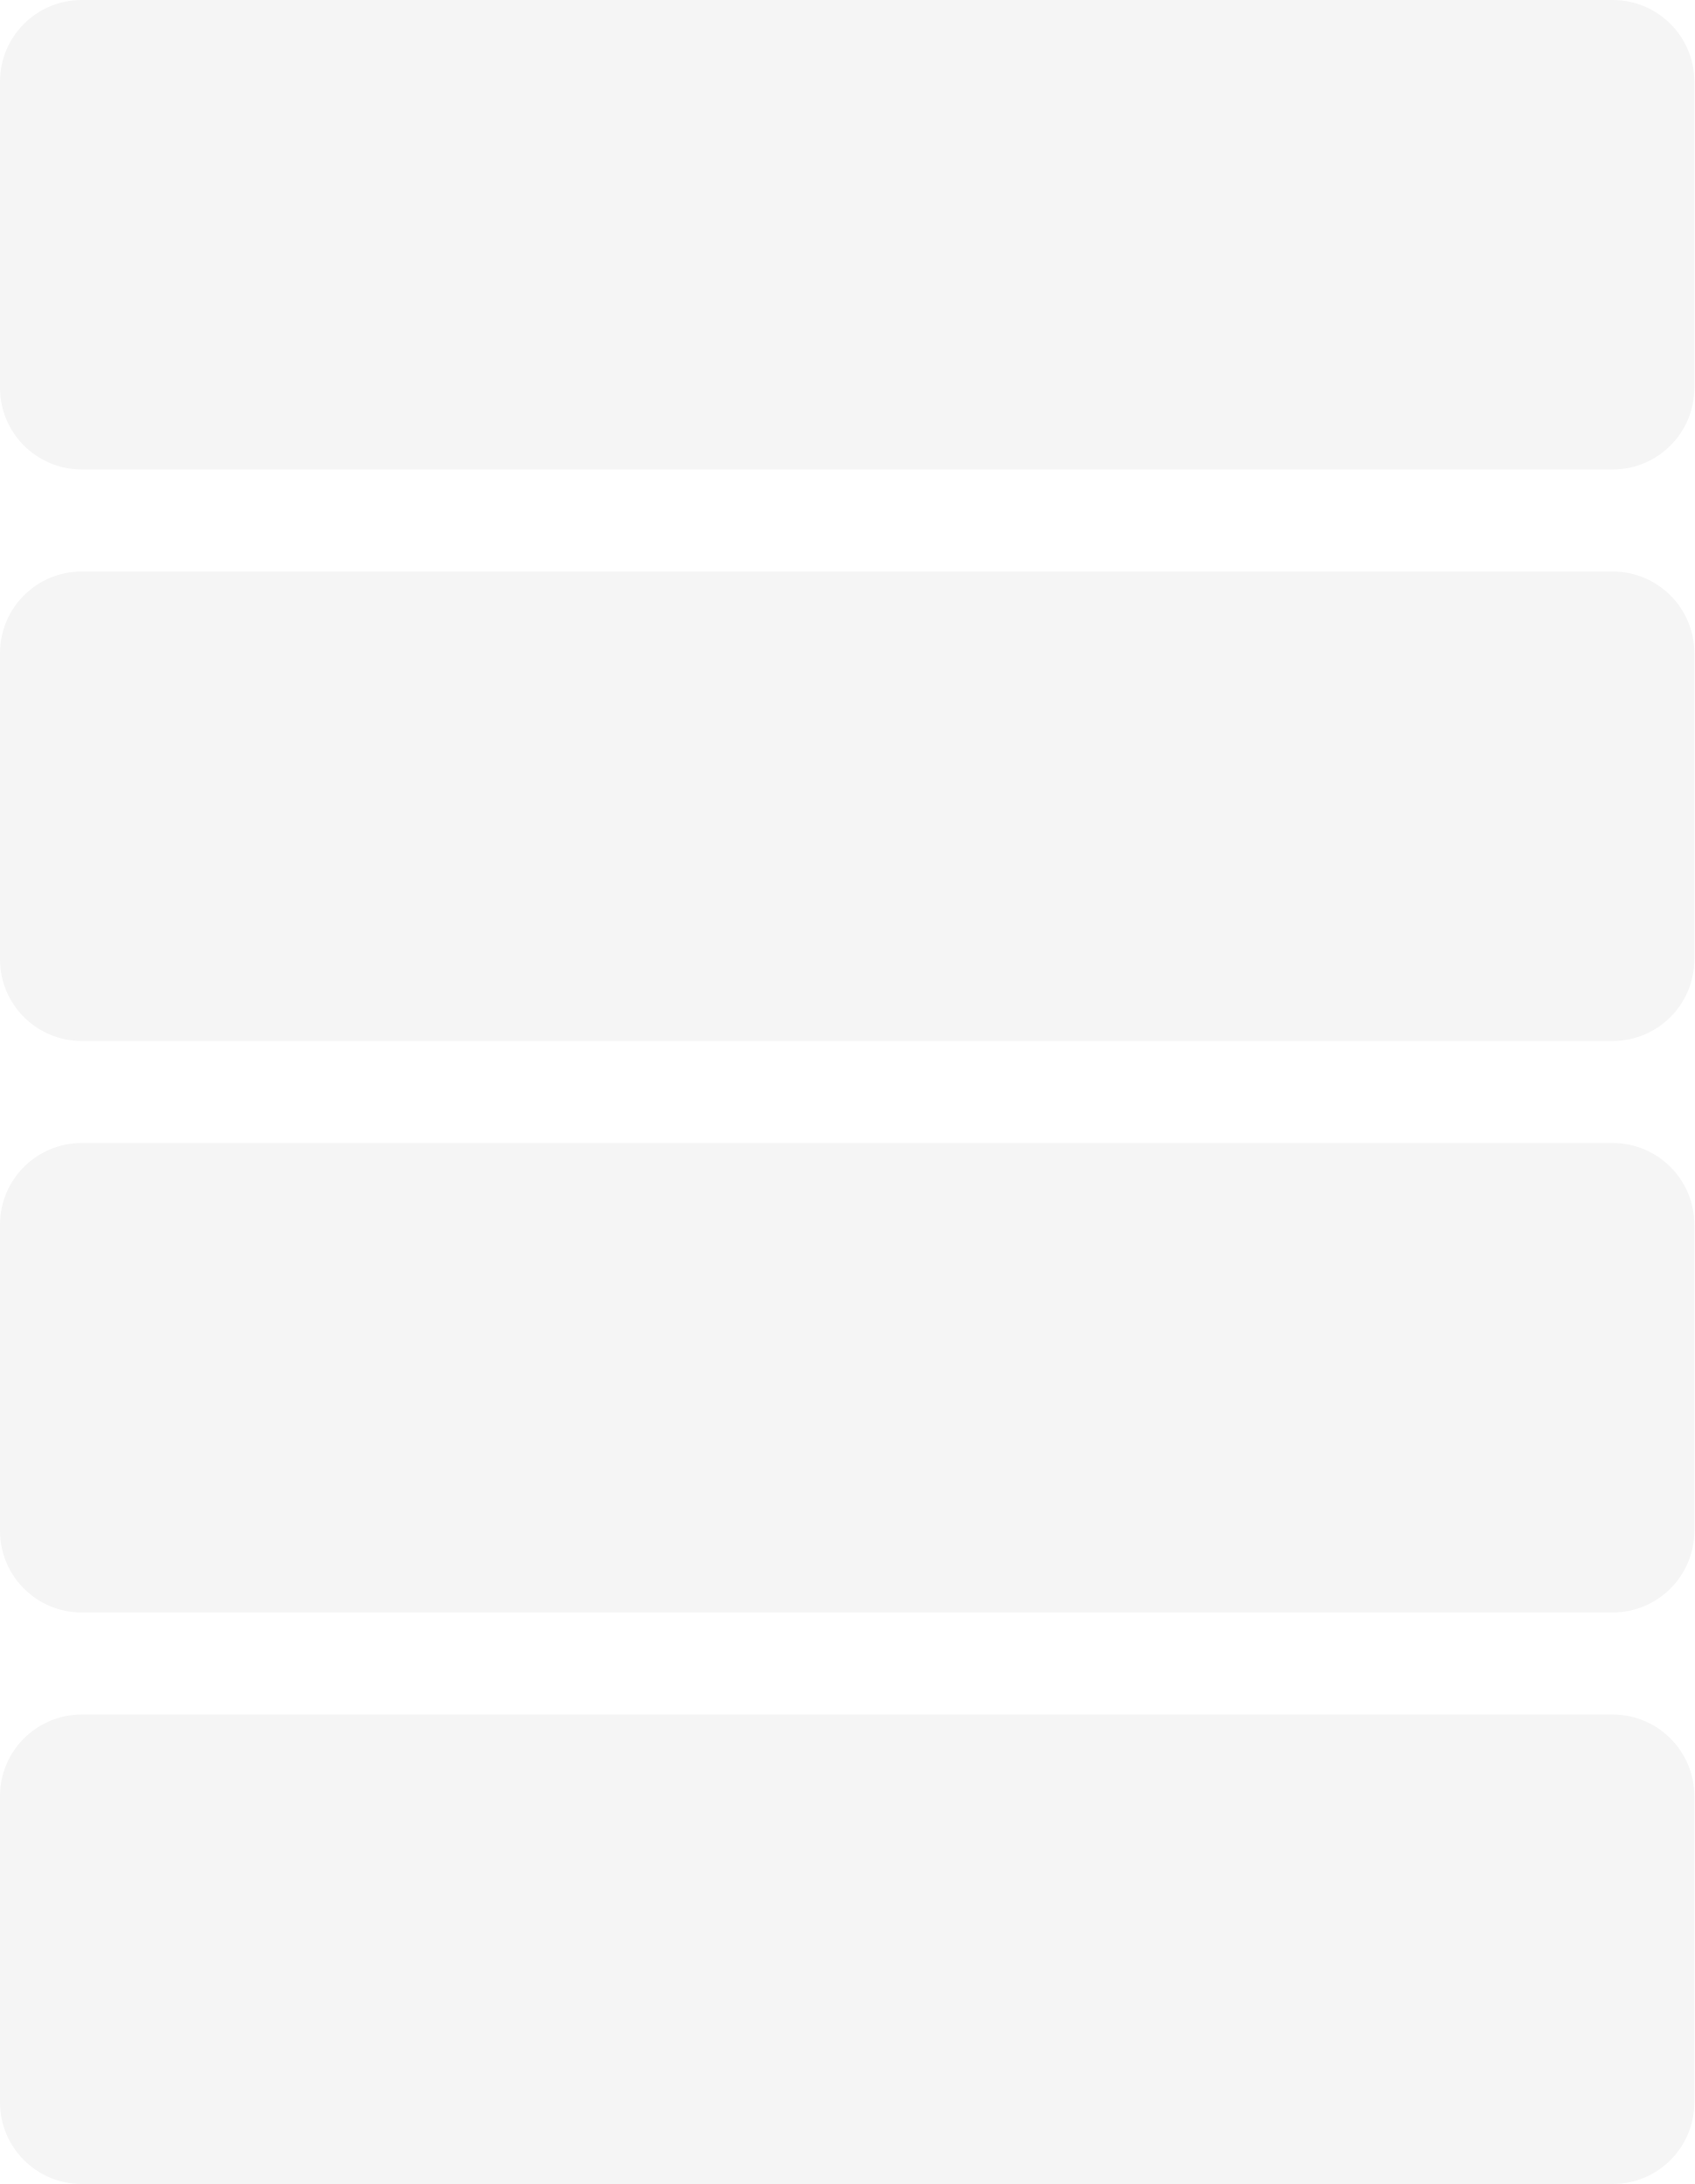
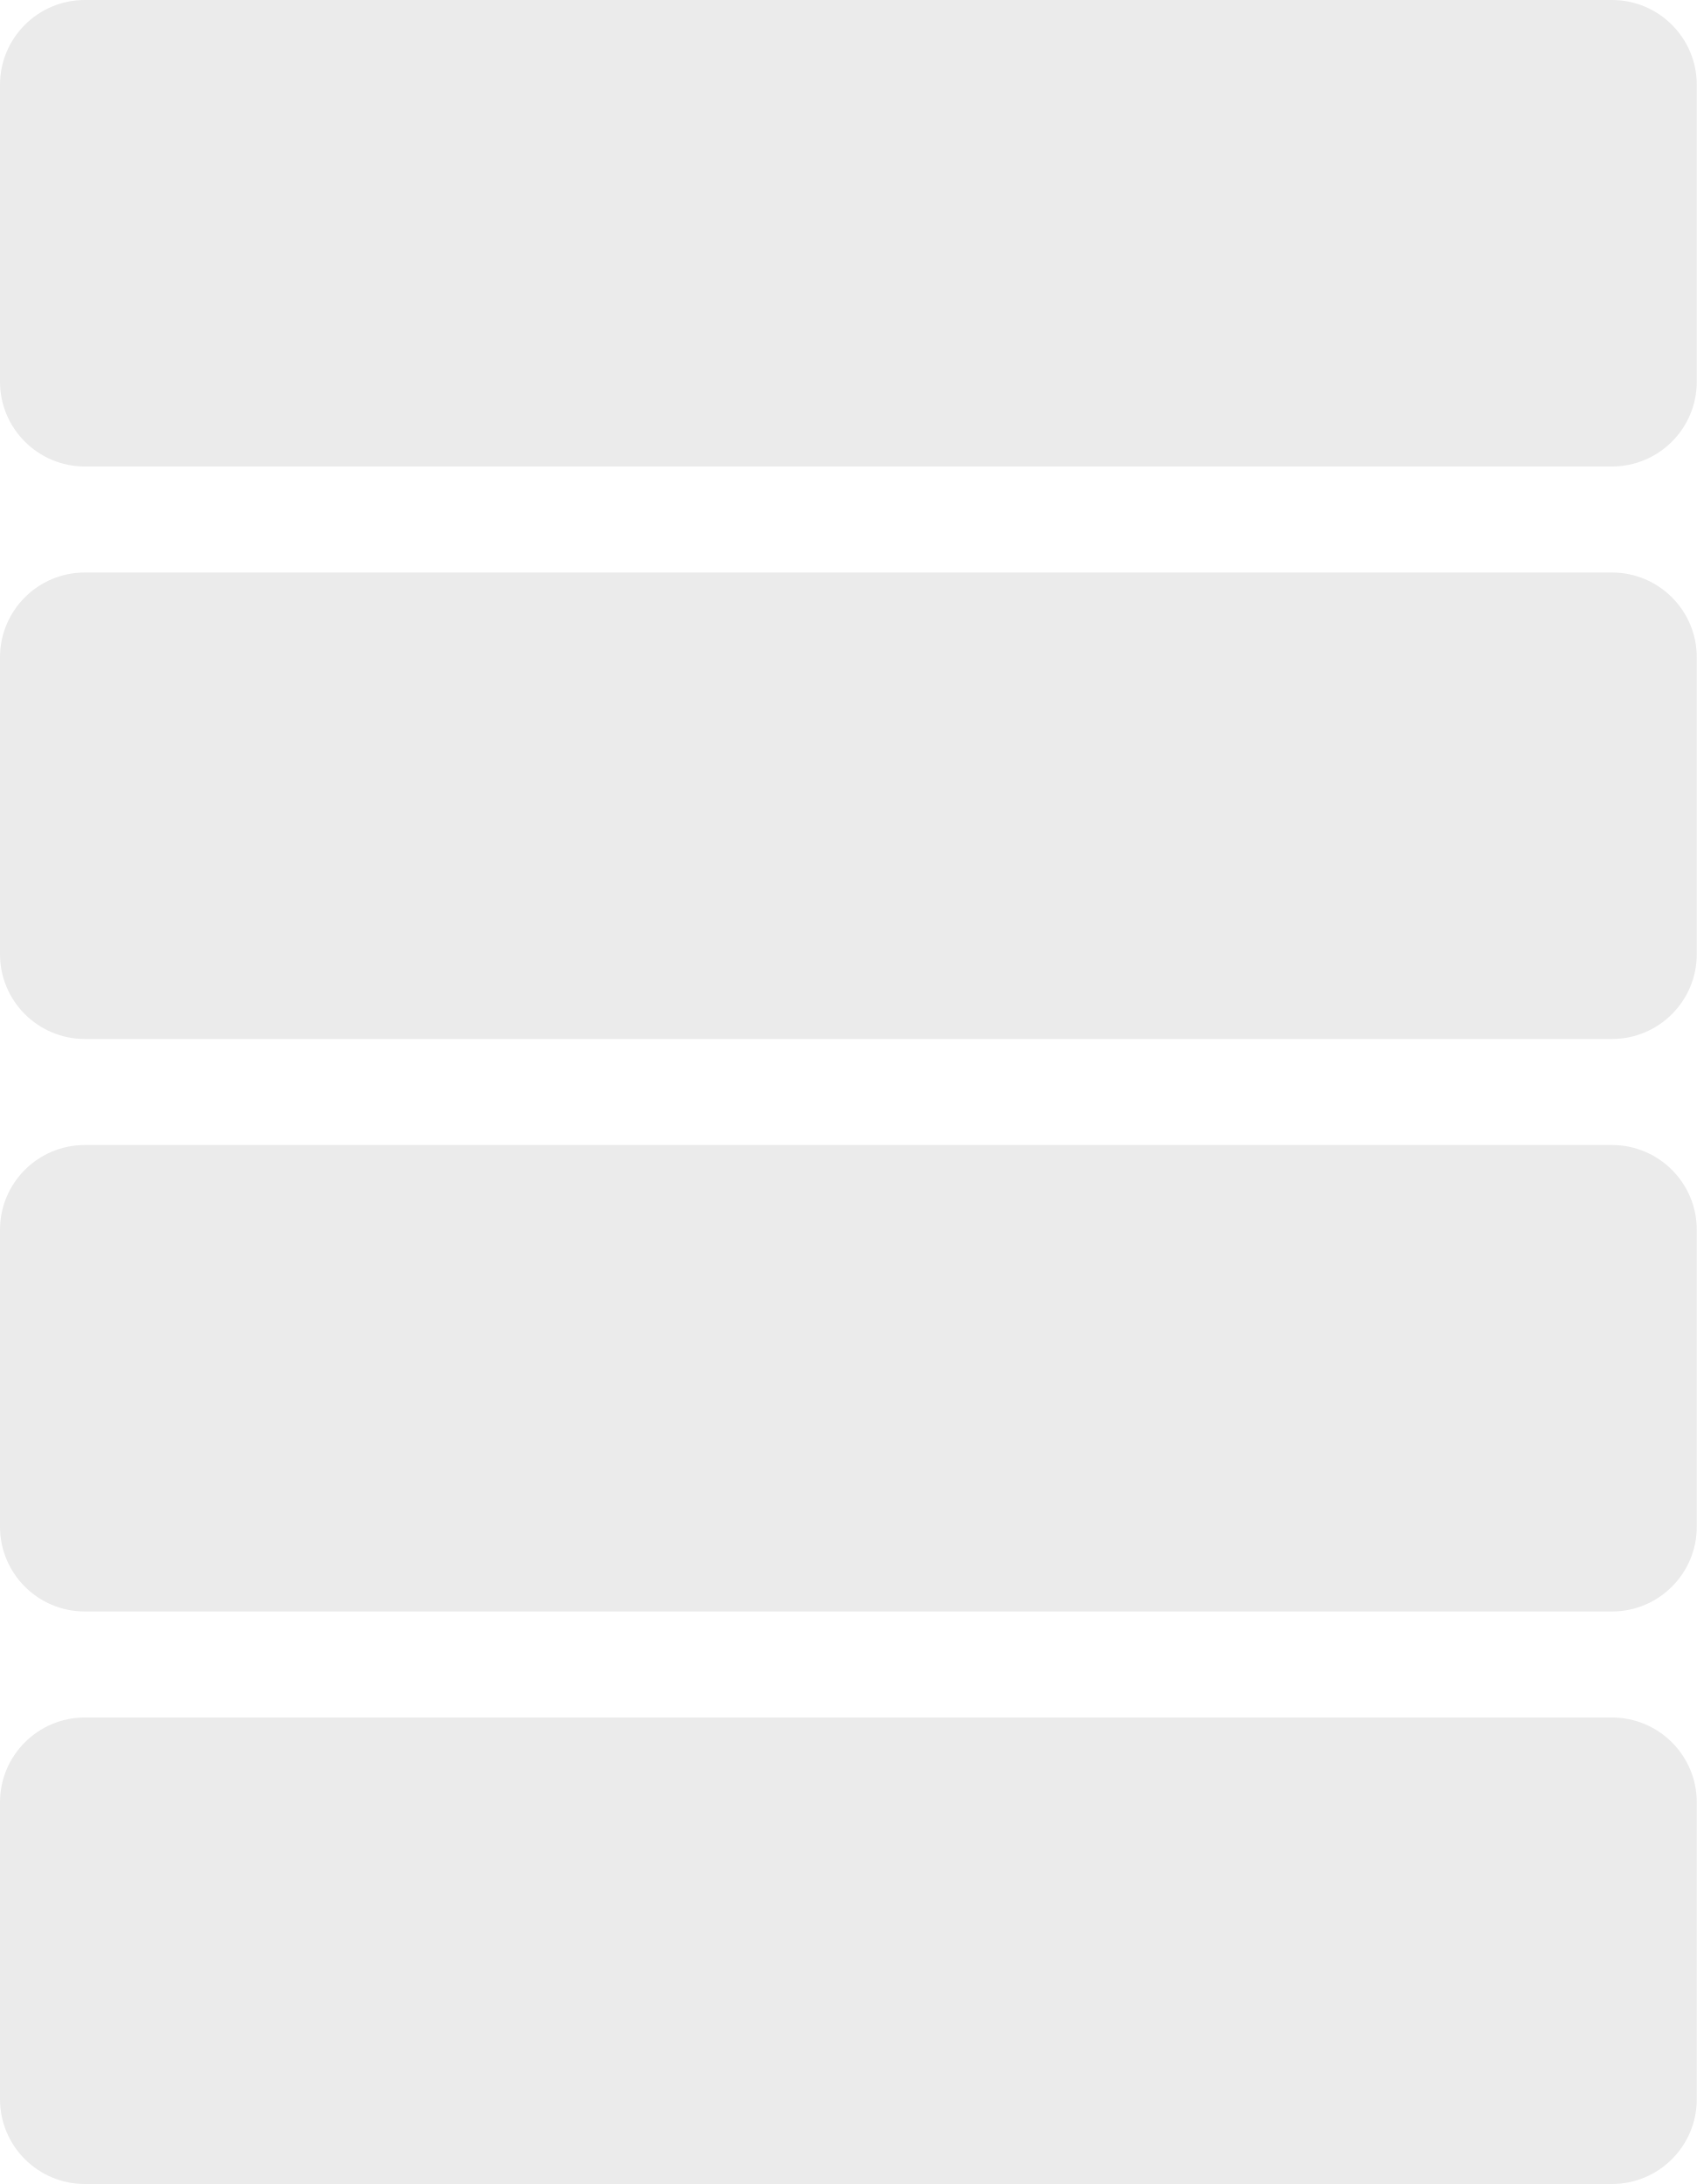
- <svg xmlns="http://www.w3.org/2000/svg" width="83" height="107" viewBox="0 0 83 107" fill="none">
-   <rect width="83" height="23" rx="4" fill="#F5F5F5" />
-   <rect y="28" width="83" height="23" rx="4" fill="#F5F5F5" />
-   <rect y="56" width="83" height="23" rx="4" fill="#F5F5F5" />
-   <rect y="84" width="83" height="23" rx="4" fill="#F5F5F5" />
+ <svg xmlns="http://www.w3.org/2000/svg" width="80" height="103" viewBox="0 0 80 103" fill="none">
+   <rect width="80" height="22" rx="4" fill="#EBEBEB" />
+   <rect y="27" width="80" height="22" rx="4" fill="#EBEBEB" />
+   <rect y="54" width="80" height="22" rx="4" fill="#EBEBEB" />
+   <rect y="81" width="80" height="22" rx="4" fill="#EBEBEB" />
</svg>
